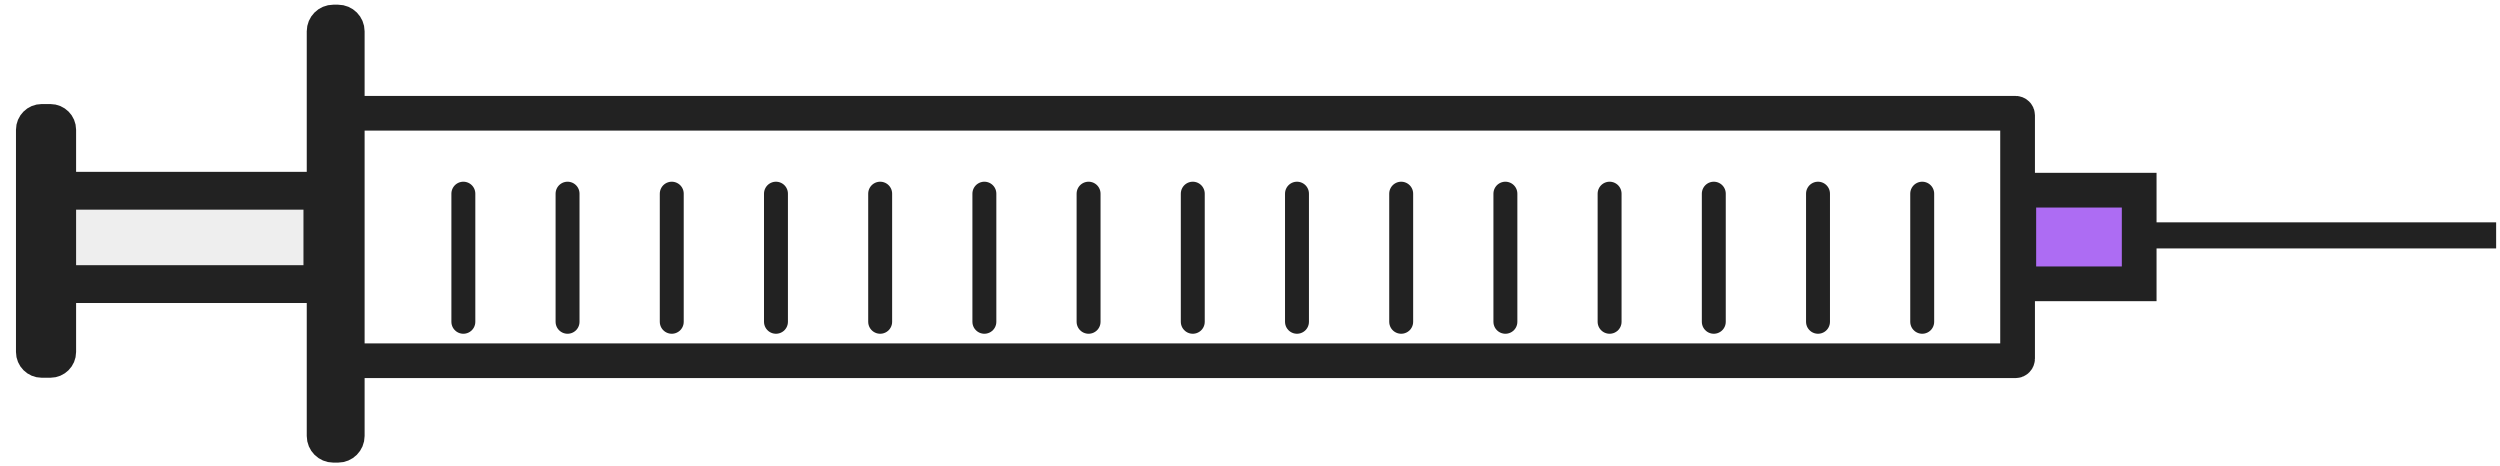
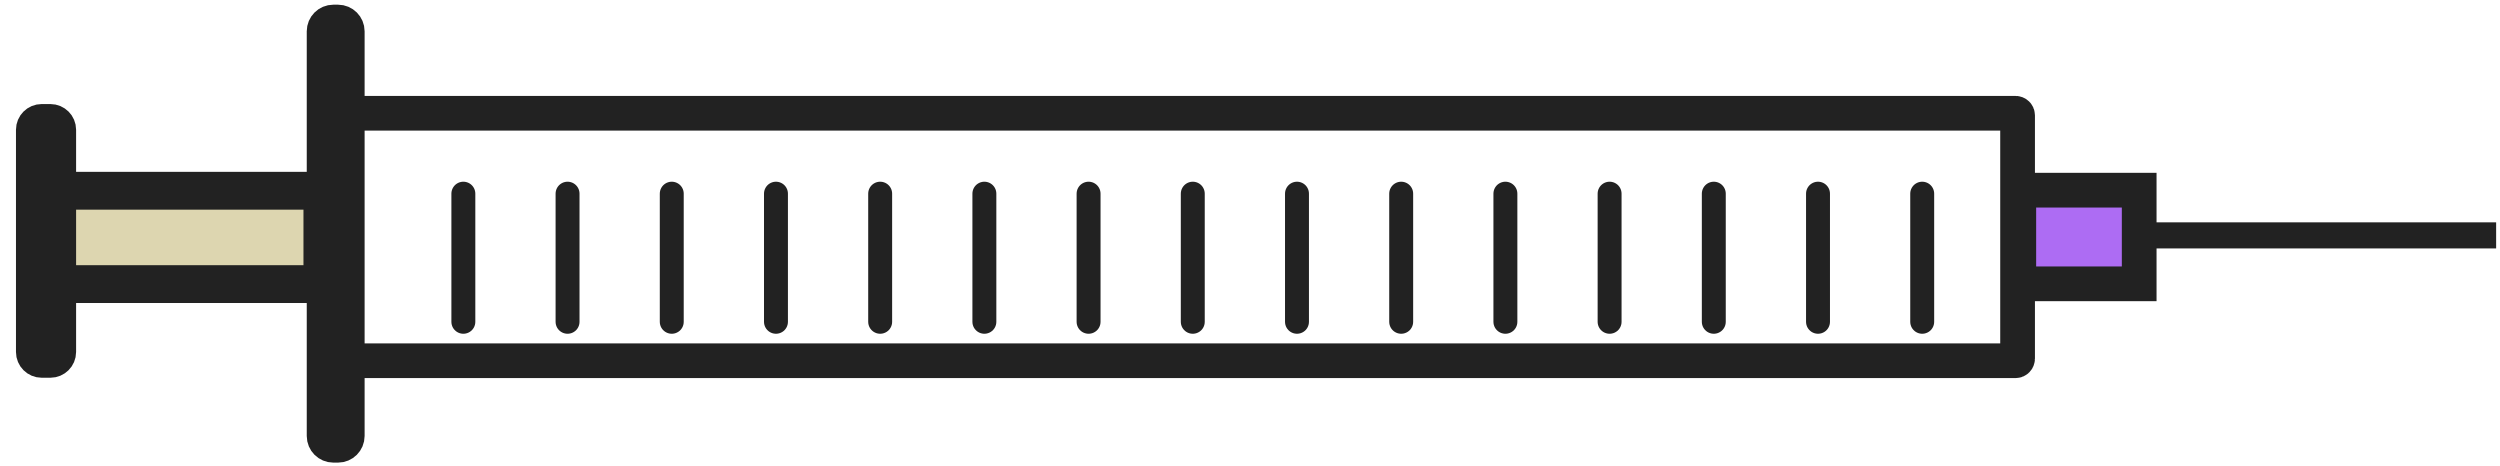
<svg xmlns="http://www.w3.org/2000/svg" width="360" height="67" id="svg2" version="1.1">
  <defs id="defs4" />
  <g id="layer1" transform="translate(0,-985.3622)">
    <rect style="fill:#ad6cf3;fill-opacity:1;stroke:#222222;stroke-width:5;stroke-linecap:square;stroke-miterlimit:4;stroke-opacity:1;stroke-dasharray:none" id="rect3782" width="17.337" height="13.484" x="290.706" y="1012.748" />
    <path style="fill:none;stroke:#222222;stroke-width:3.756;stroke-linecap:butt;stroke-linejoin:miter;stroke-miterlimit:4;stroke-opacity:1;stroke-dasharray:none" d="m 310.418,1019.258 49.026,0" id="path3784" />
    <path style="fill:none;stroke:#222222;stroke-width:3.446;stroke-linecap:round;stroke-linejoin:miter;stroke-miterlimit:4;stroke-opacity:1;stroke-dasharray:none" d="m 66.723,1013.251 0,18.449" id="path3786" />
    <path style="fill:none;stroke:#222222;stroke-width:3.446;stroke-linecap:round;stroke-linejoin:miter;stroke-miterlimit:4;stroke-opacity:1;stroke-dasharray:none" d="m 81.728,1013.251 0,18.449" id="path3786-9" />
    <path style="fill:none;stroke:#222222;stroke-width:3.446;stroke-linecap:round;stroke-linejoin:miter;stroke-miterlimit:4;stroke-opacity:1;stroke-dasharray:none" d="m 96.733,1013.251 0,18.449" id="path3786-0" />
    <path style="fill:none;stroke:#222222;stroke-width:3.446;stroke-linecap:round;stroke-linejoin:miter;stroke-miterlimit:4;stroke-opacity:1;stroke-dasharray:none" d="m 171.76,1013.251 0,18.448" id="path3786-4" />
    <path style="fill:none;stroke:#222222;stroke-width:3.446;stroke-linecap:round;stroke-linejoin:miter;stroke-miterlimit:4;stroke-opacity:1;stroke-dasharray:none" d="m 156.755,1013.251 0,18.448" id="path3786-8" />
    <path style="fill:none;stroke:#222222;stroke-width:3.446;stroke-linecap:round;stroke-linejoin:miter;stroke-miterlimit:4;stroke-opacity:1;stroke-dasharray:none" d="m 111.739,1013.251 0,18.448" id="path3786-06" />
    <path style="fill:none;stroke:#222222;stroke-width:3.446;stroke-linecap:round;stroke-linejoin:miter;stroke-miterlimit:4;stroke-opacity:1;stroke-dasharray:none" d="m 141.75,1013.251 0,18.448" id="path3786-87" />
    <path style="fill:none;stroke:#222222;stroke-width:3.446;stroke-linecap:round;stroke-linejoin:miter;stroke-miterlimit:4;stroke-opacity:1;stroke-dasharray:none" d="m 126.744,1013.251 0,18.448" id="path3786-94" />
    <path style="fill:none;stroke:#222222;stroke-width:3.446;stroke-linecap:round;stroke-linejoin:miter;stroke-miterlimit:4;stroke-opacity:1;stroke-dasharray:none" d="m 186.766,1013.251 0,18.448" id="path3786-4-3" />
    <path style="fill:none;stroke:#222222;stroke-width:3.446;stroke-linecap:round;stroke-linejoin:miter;stroke-miterlimit:4;stroke-opacity:1;stroke-dasharray:none" d="m 201.771,1013.251 0,18.448" id="path3786-4-3-3" />
    <rect style="fill:none;stroke:#222222;stroke-width:5;stroke-linecap:square;stroke-miterlimit:4;stroke-opacity:1;stroke-dasharray:none" id="rect3778" width="240.704" height="35.636" x="49.828" y="1001.672" rx="0.3" />
-     <rect style="fill:#eeeeee;fill-opacity:1;stroke:#222222;stroke-width:5.445;stroke-linecap:square;stroke-miterlimit:4;stroke-opacity:1;stroke-dasharray:none" id="rect3903" width="38.943" height="13.443" x="7.479" y="1012.83" />
+     <rect style="fill:#ddd6b0;fill-opacity:1;stroke:#222222;stroke-width:5.445;stroke-linecap:square;stroke-miterlimit:4;stroke-opacity:1;stroke-dasharray:none" id="rect3903" width="38.943" height="13.443" x="7.479" y="1012.83" />
    <rect style="fill:#222222;fill-opacity:1;stroke:#222222;stroke-width:3.864;stroke-linecap:square;stroke-miterlimit:4;stroke-opacity:1;stroke-dasharray:none" id="rect3773" width="4.468" height="62.078" x="46.104" y="987.969" rx="1.9" />
    <rect style="fill:#222222;fill-opacity:1;stroke:#222222;stroke-width:4.242;stroke-linecap:square;stroke-miterlimit:4;stroke-opacity:1;stroke-dasharray:none" id="rect3907" width="4.416" height="35.17" x="4.421" y="1002.466" rx="1.583" />
    <path style="fill:none;stroke:#222222;stroke-width:3.446;stroke-linecap:round;stroke-linejoin:miter;stroke-miterlimit:4;stroke-opacity:1;stroke-dasharray:none" d="m 216.777,1013.251 0,18.448" id="path3786-4-3-3-0" />
    <path style="fill:none;stroke:#222222;stroke-width:3.446;stroke-linecap:round;stroke-linejoin:miter;stroke-miterlimit:4;stroke-opacity:1;stroke-dasharray:none" d="m 231.782,1013.251 0,18.448" id="path3786-4-3-3-7" />
    <path style="fill:none;stroke:#222222;stroke-width:3.446;stroke-linecap:round;stroke-linejoin:miter;stroke-miterlimit:4;stroke-opacity:1;stroke-dasharray:none" d="m 261.793,1013.251 0,18.448" id="path3786-4-3-3-7-7" />
    <path style="fill:none;stroke:#222222;stroke-width:3.446;stroke-linecap:round;stroke-linejoin:miter;stroke-miterlimit:4;stroke-opacity:1;stroke-dasharray:none" d="m 246.787,1013.251 0,18.448" id="path3786-4-3-3-7-4" />
    <path style="fill:none;stroke:#222222;stroke-width:3.446;stroke-linecap:round;stroke-linejoin:miter;stroke-miterlimit:4;stroke-opacity:1;stroke-dasharray:none" d="m 276.798,1013.251 0,18.448" id="path3786-4-3-3-7-7-0" />
  </g>
</svg>
